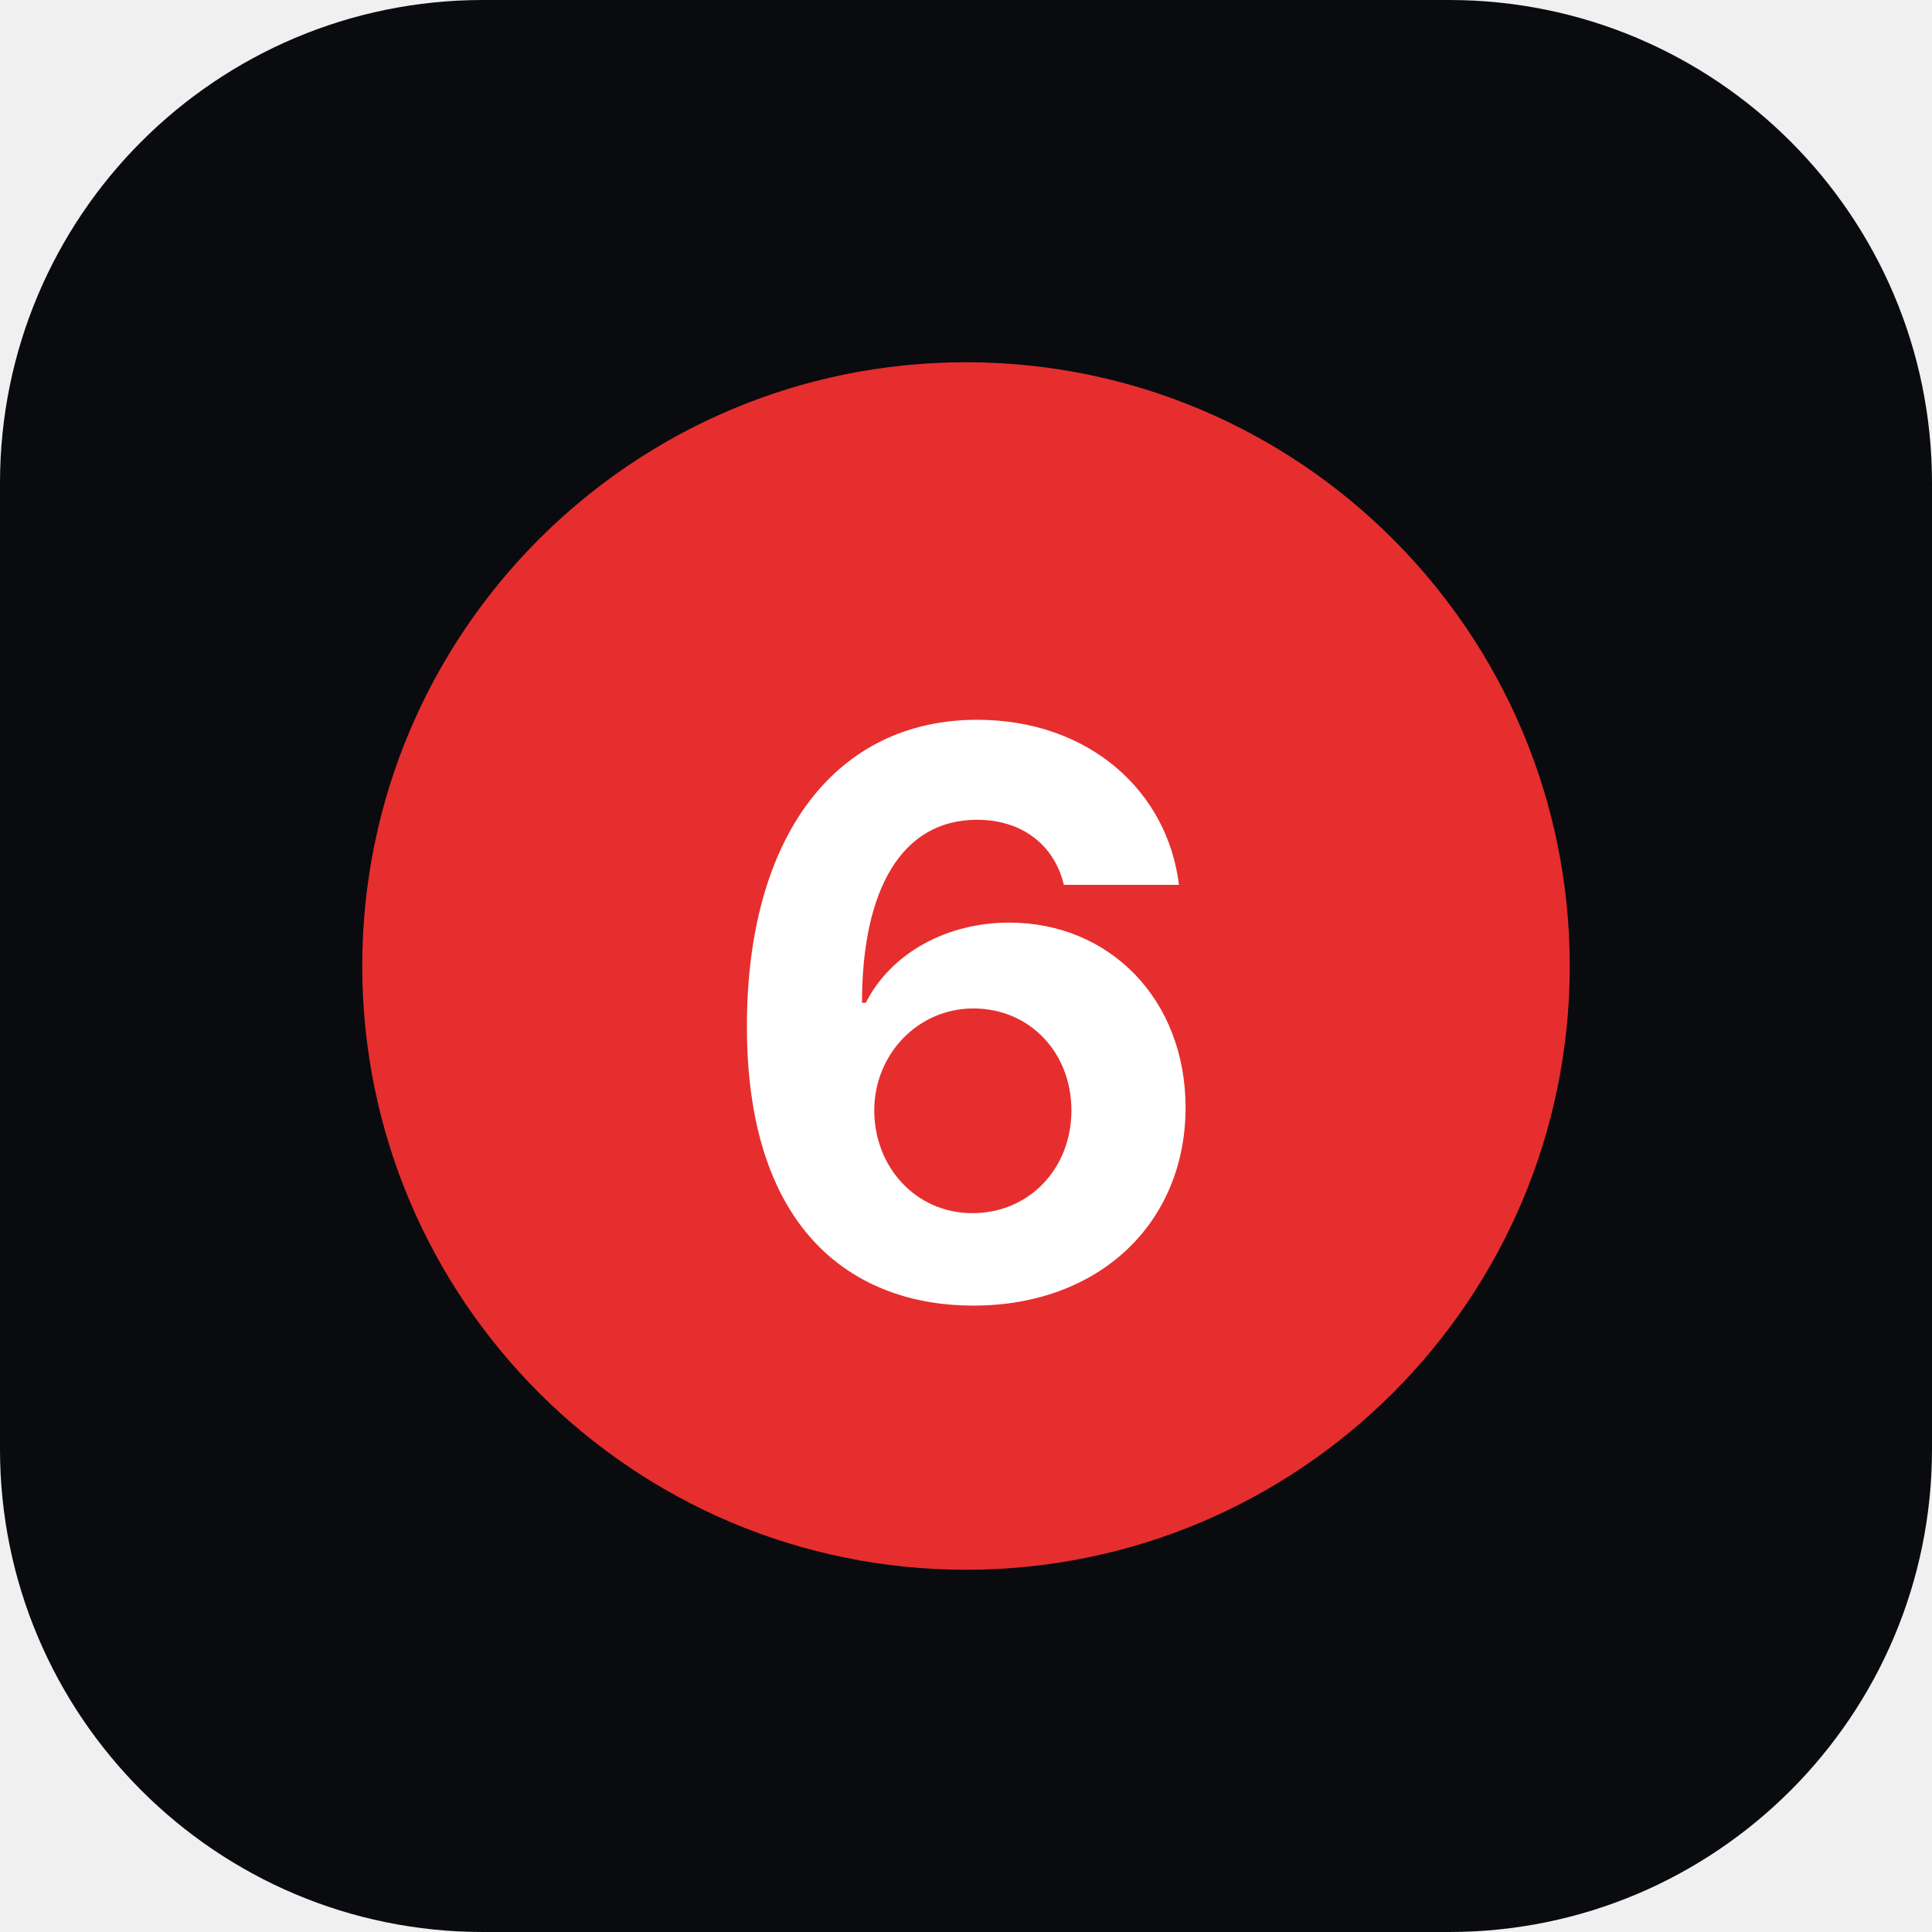
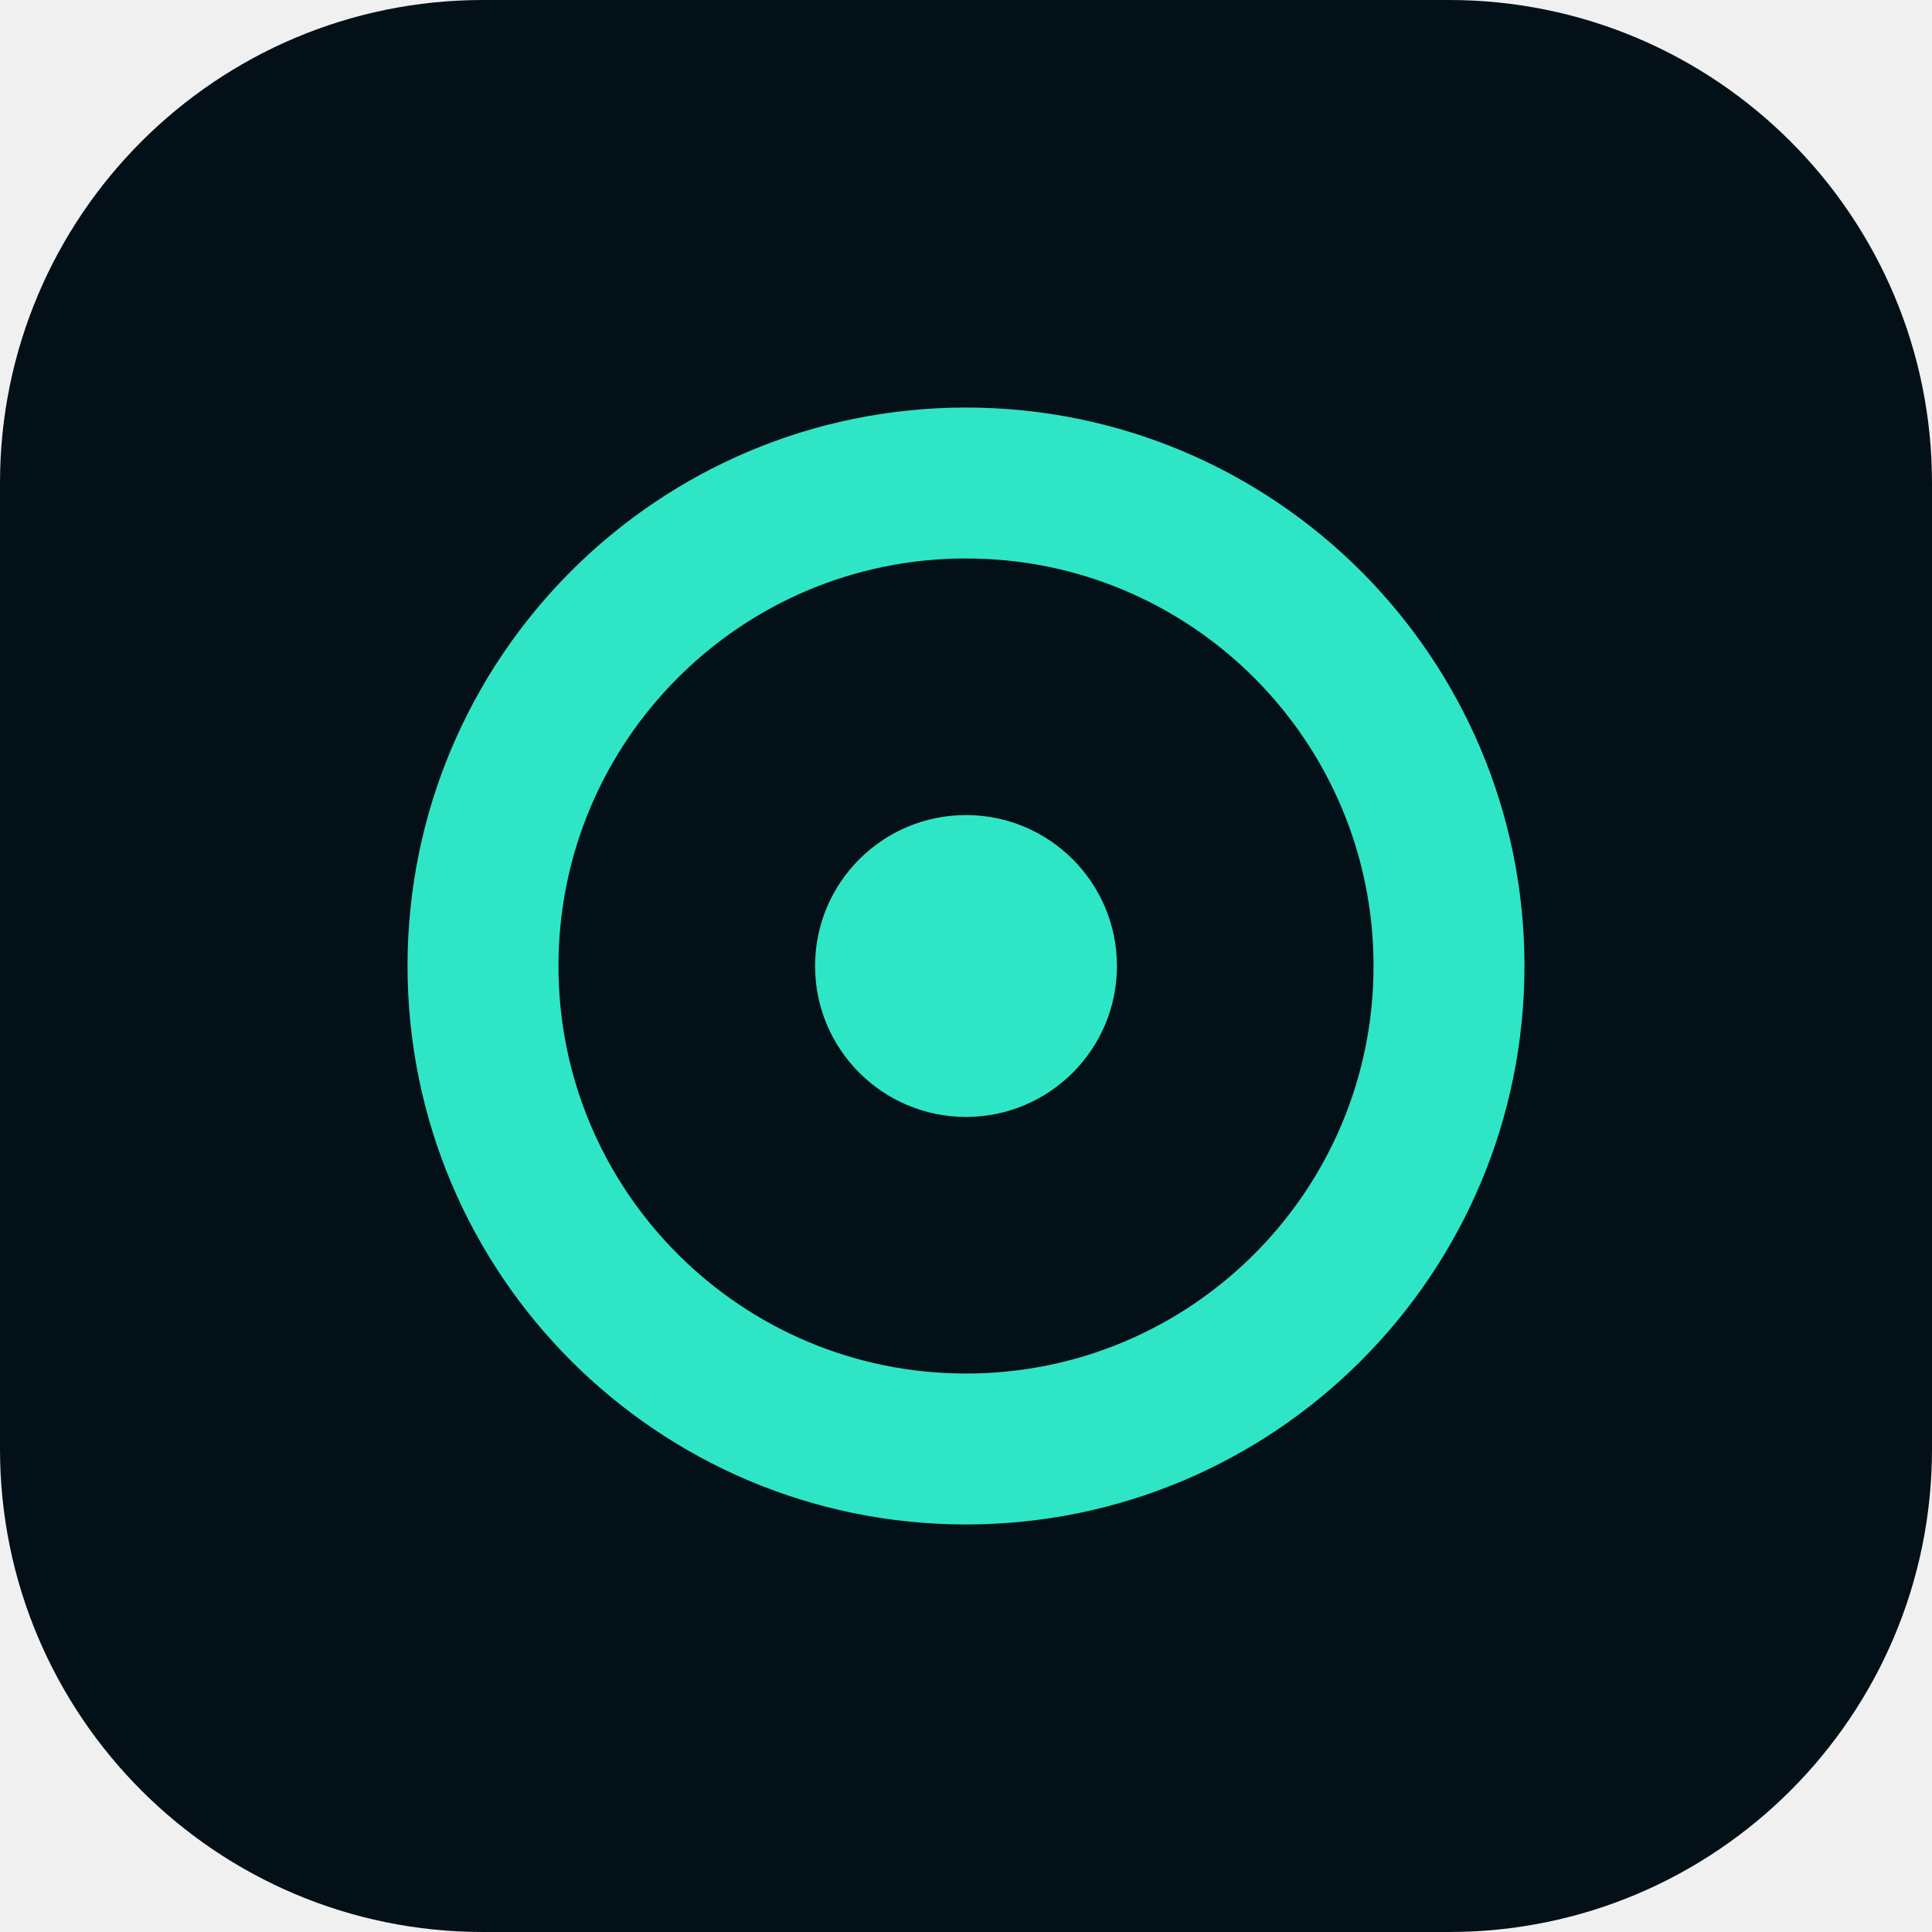
<svg xmlns="http://www.w3.org/2000/svg" viewBox="0 0 32 32" width="32" height="32">
-   <rect width="32" height="32" rx="8" fill="#0A0B0E" />
-   <circle cx="16" cy="16" r="10" fill="#E62E2E" />
-   <text x="16" y="21.5" font-family="Inter, Helvetica, Arial, sans-serif" font-size="13" font-weight="700" fill="#FFFFFF" text-anchor="middle">6</text>
+   <rect width="32" height="32" rx="8" fill="#041018" />
+   <circle cx="16" cy="16" r="8" fill="none" stroke="#2EE6C5" stroke-width="2.5" />
+   <circle cx="16" cy="16" r="2.5" fill="#2EE6C5" />
</svg>
